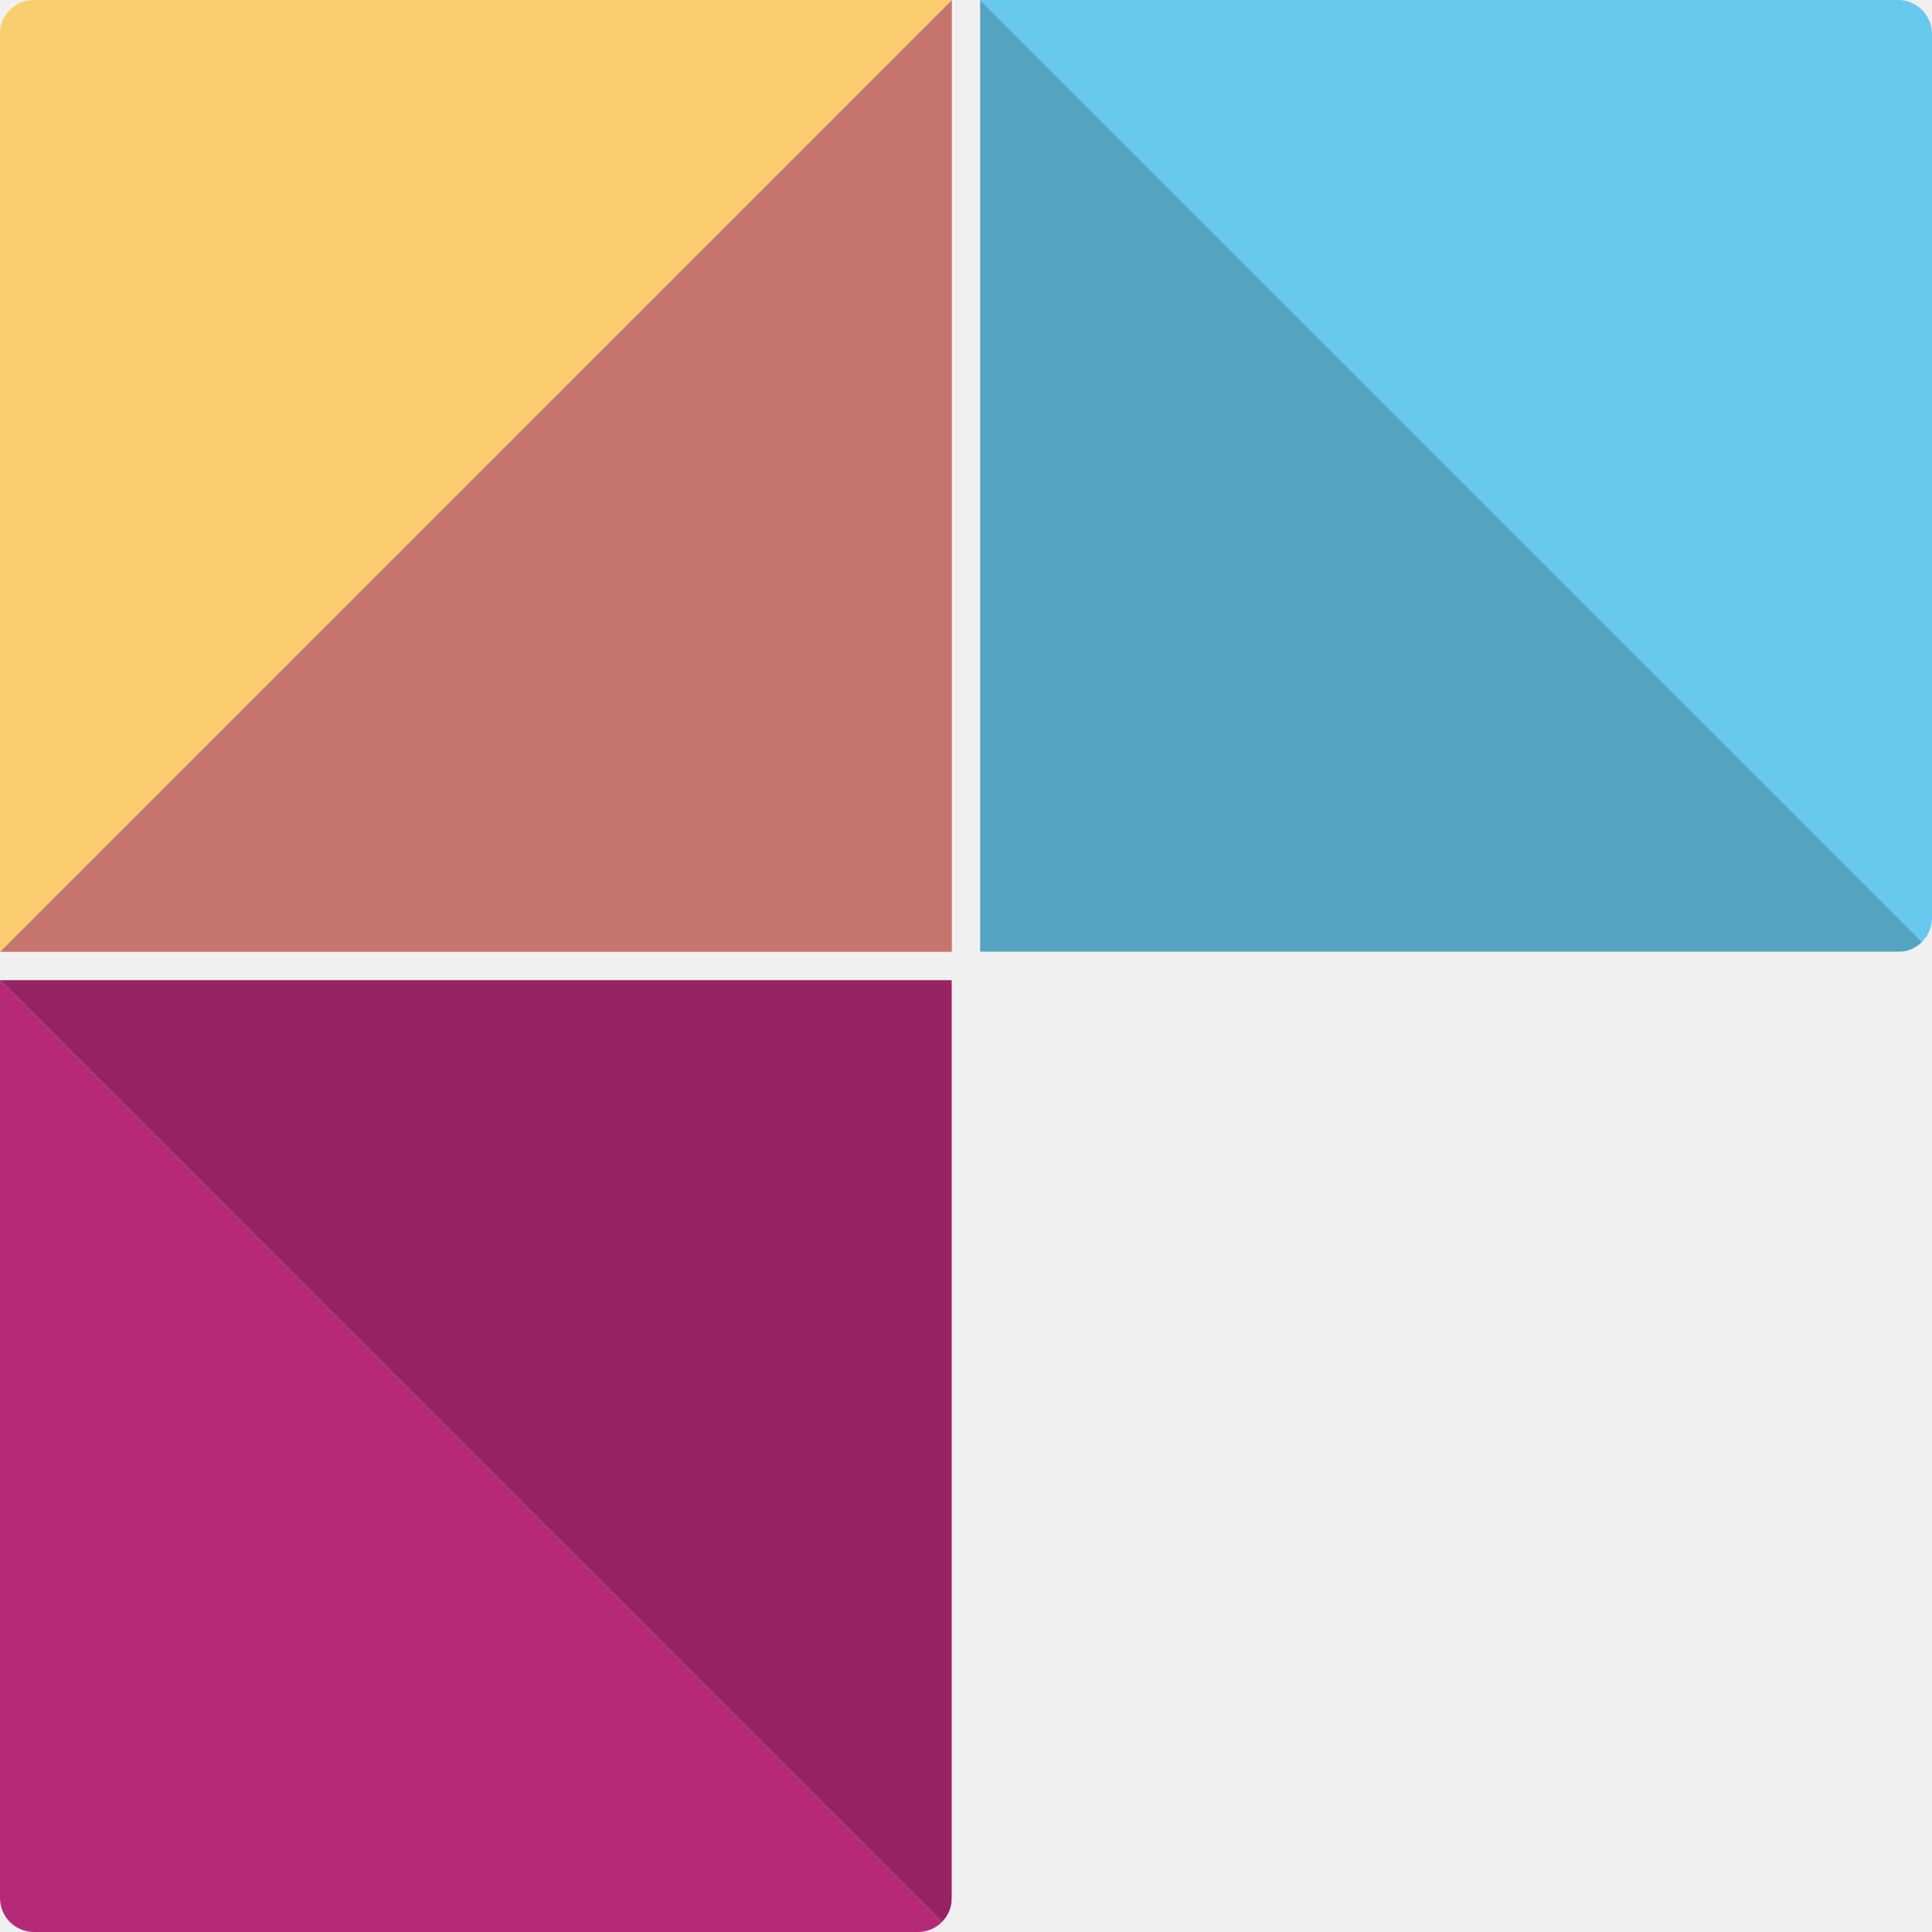
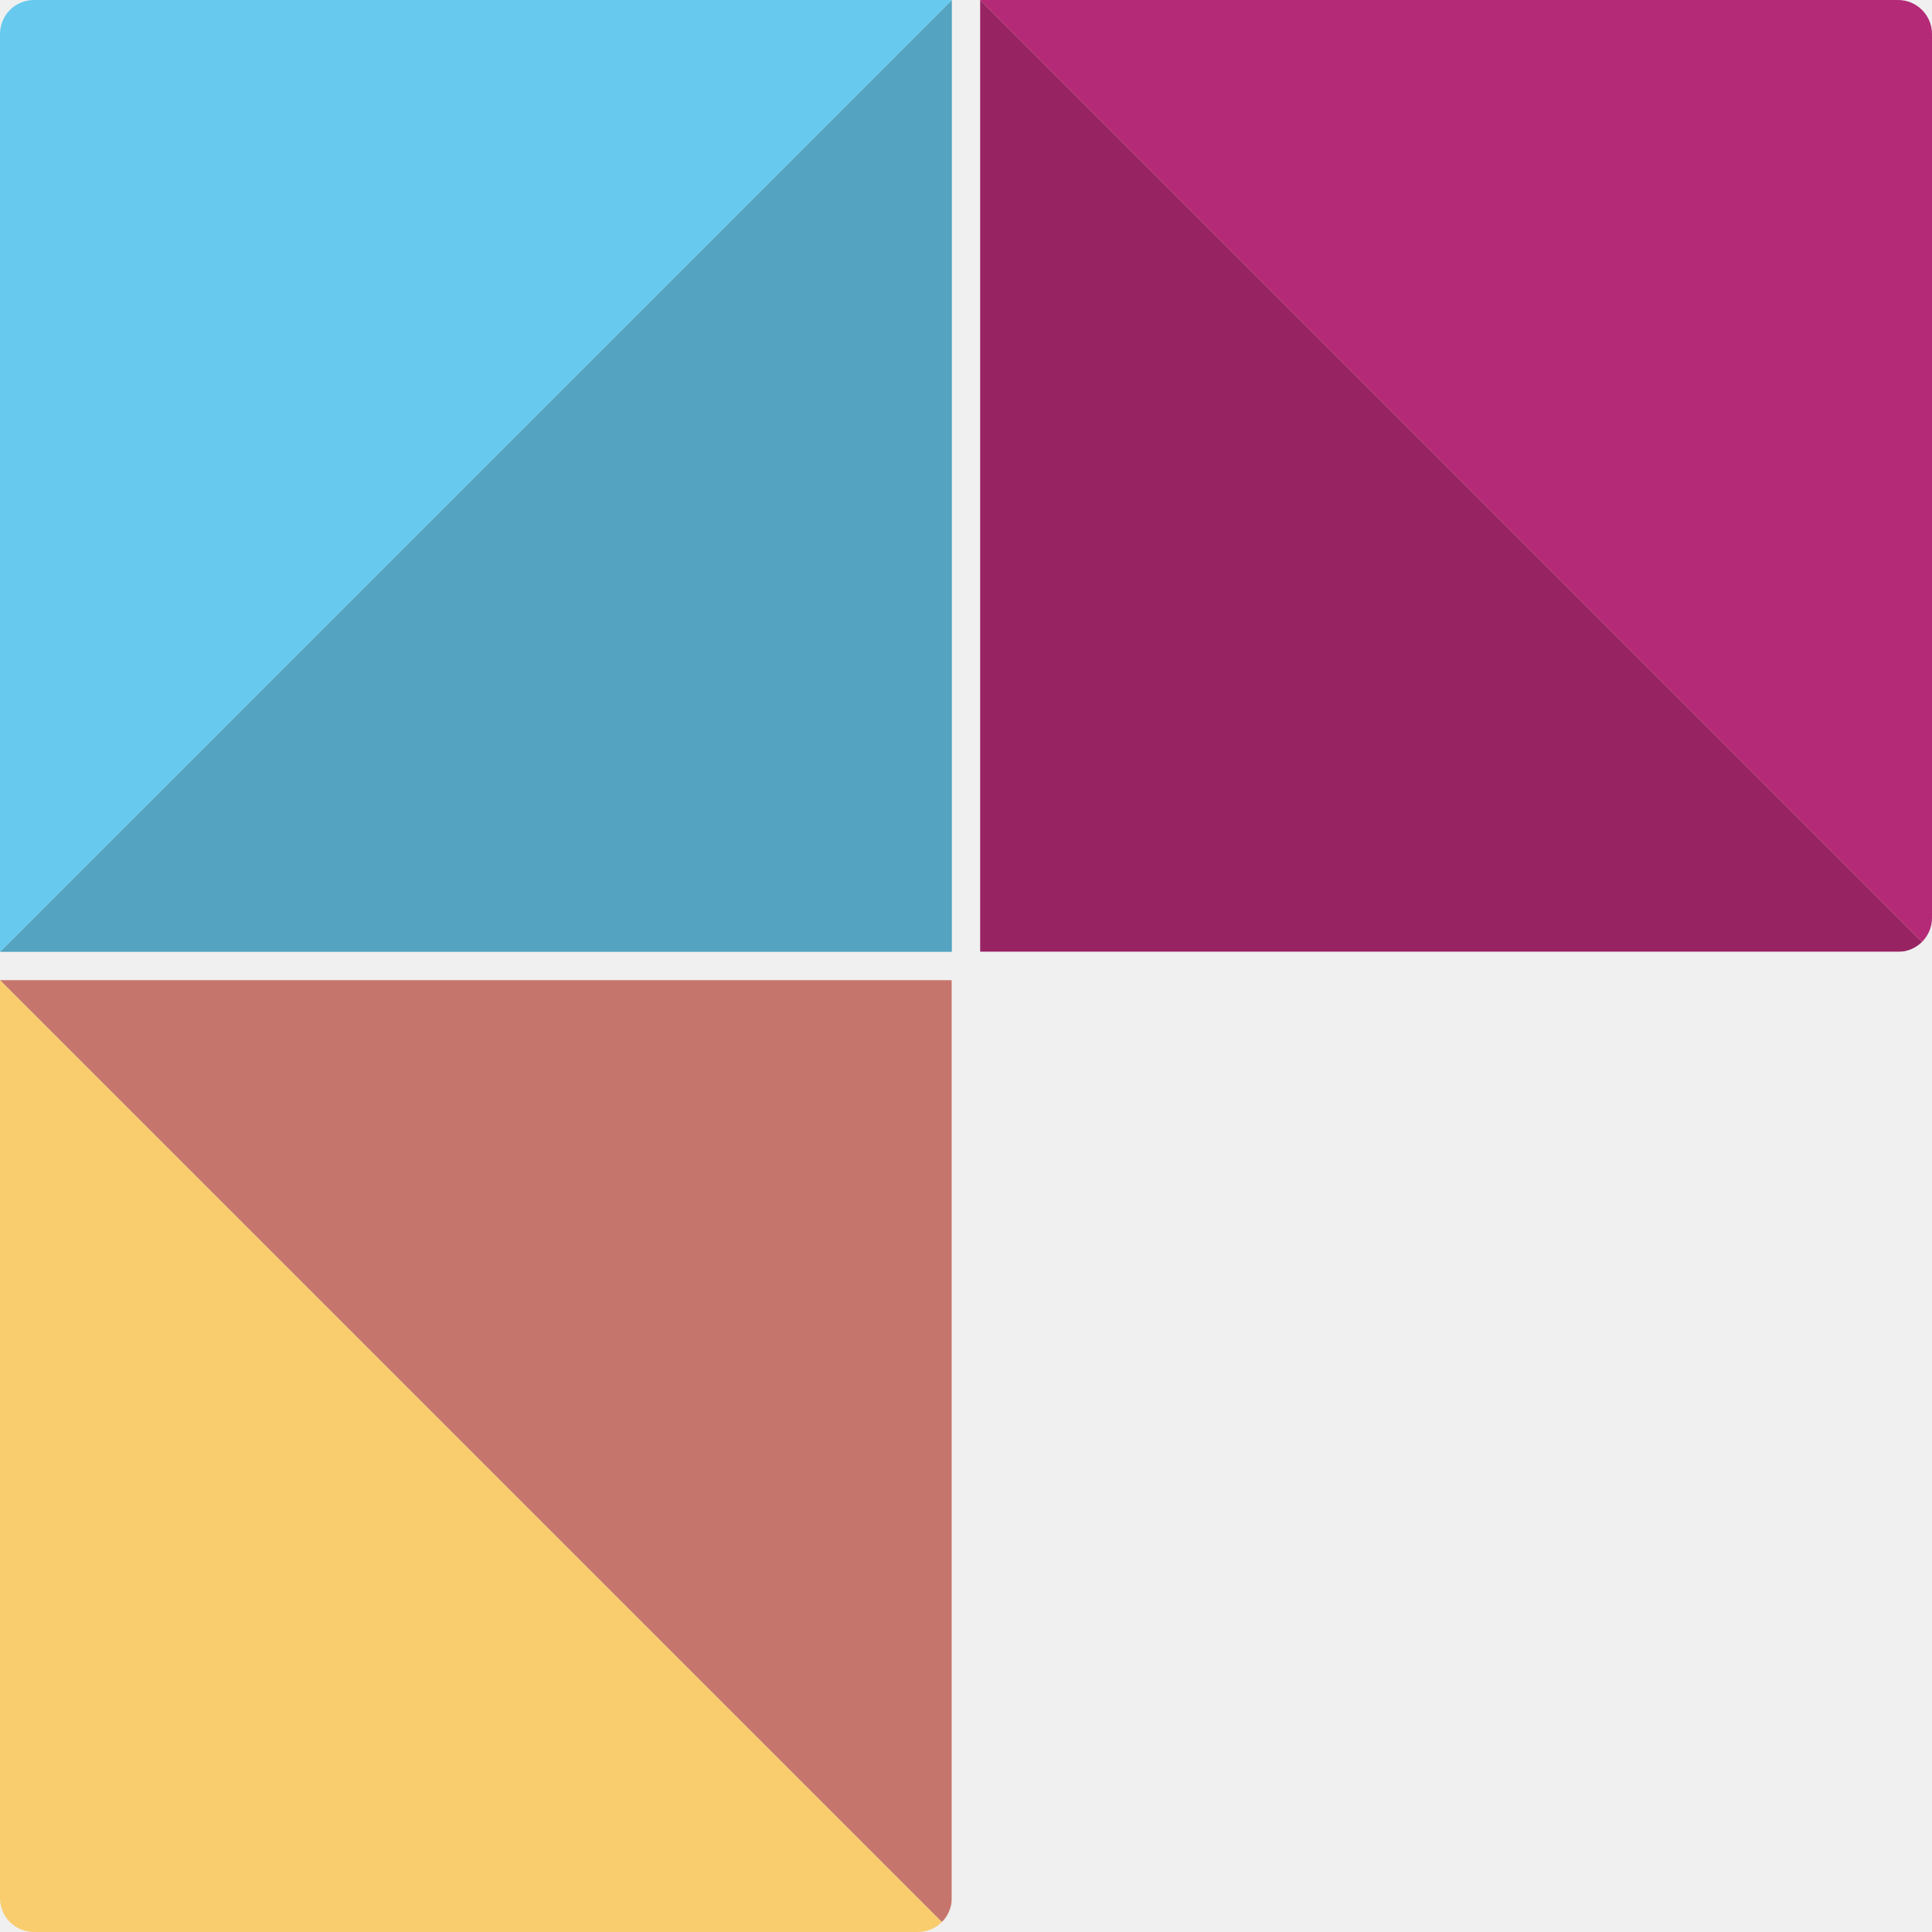
<svg xmlns="http://www.w3.org/2000/svg" xmlns:xlink="http://www.w3.org/1999/xlink" width="341" height="341" viewBox="0 0 341 341">
  <defs>
    <path id="logo-pixl.inline-a" d="M341,6 L341,335 C341,338.314 338.314,341 335,341 L179,341 C175.686,341 173,338.314 173,335 L173,168 L173,168 L6,168 C2.686,168 1.36464786e-12,165.314 1.36424205e-12,162 L1.36424205e-12,6 C1.36472442e-12,2.686 2.686,1.14295556e-13 6,1.13686838e-13 L335,1.13686838e-13 C338.314,1.13966298e-13 341,2.686 341,6 Z" />
  </defs>
  <g fill="none" fill-rule="evenodd" transform="matrix(0 -1 1 0 0 341)">
    <mask id="logo-pixl.inline-b" fill="#fff">
      <use xlink:href="#logo-pixl.inline-a" />
    </mask>
    <g mask="url(#logo-pixl.inline-b)">
-       <polygon fill="#972363" points="168 0 0 168 168 168" />
-       <polygon fill="#B42A76" points="0 0 0 168 168 0" />
-       <polygon fill="#53A3C1" points="173 173 341 341 341 173" transform="rotate(-90 257 257)" />
-       <polygon fill="#68C9EE" points="173 341 341 341 173 173" transform="rotate(-90 257 257)" />
-       <polygon fill="#C6756D" points="173 0 173 168 341 168" />
-       <polygon fill="#F9CC6D" points="173 0 341 168 341 0" />
+       <g transform="rotate(-180 170.5 170.5)">
+         <polygon fill="#972363" points="168 0 0 168 168 168" />
+         <polygon fill="#B42A76" points="0 0 0 168 168 0" />
+       </g>
+       <g transform="rotate(-90 170.5 -2.5)">
+         <polygon fill="#53A3C1" points="0 0 168 168 168 0" transform="rotate(-90 84 84)" />
+         <polygon fill="#68C9EE" points="0 168 168 168 0 0" transform="rotate(-90 84 84)" />
+       </g>
+       <g transform="rotate(-90 84 84)">
+         <polygon fill="#C6756D" points="0 0 0 168 168 168" />
+         <polygon fill="#F9CC6D" points="0 0 168 168 168 0" />
+       </g>
    </g>
  </g>
</svg>
